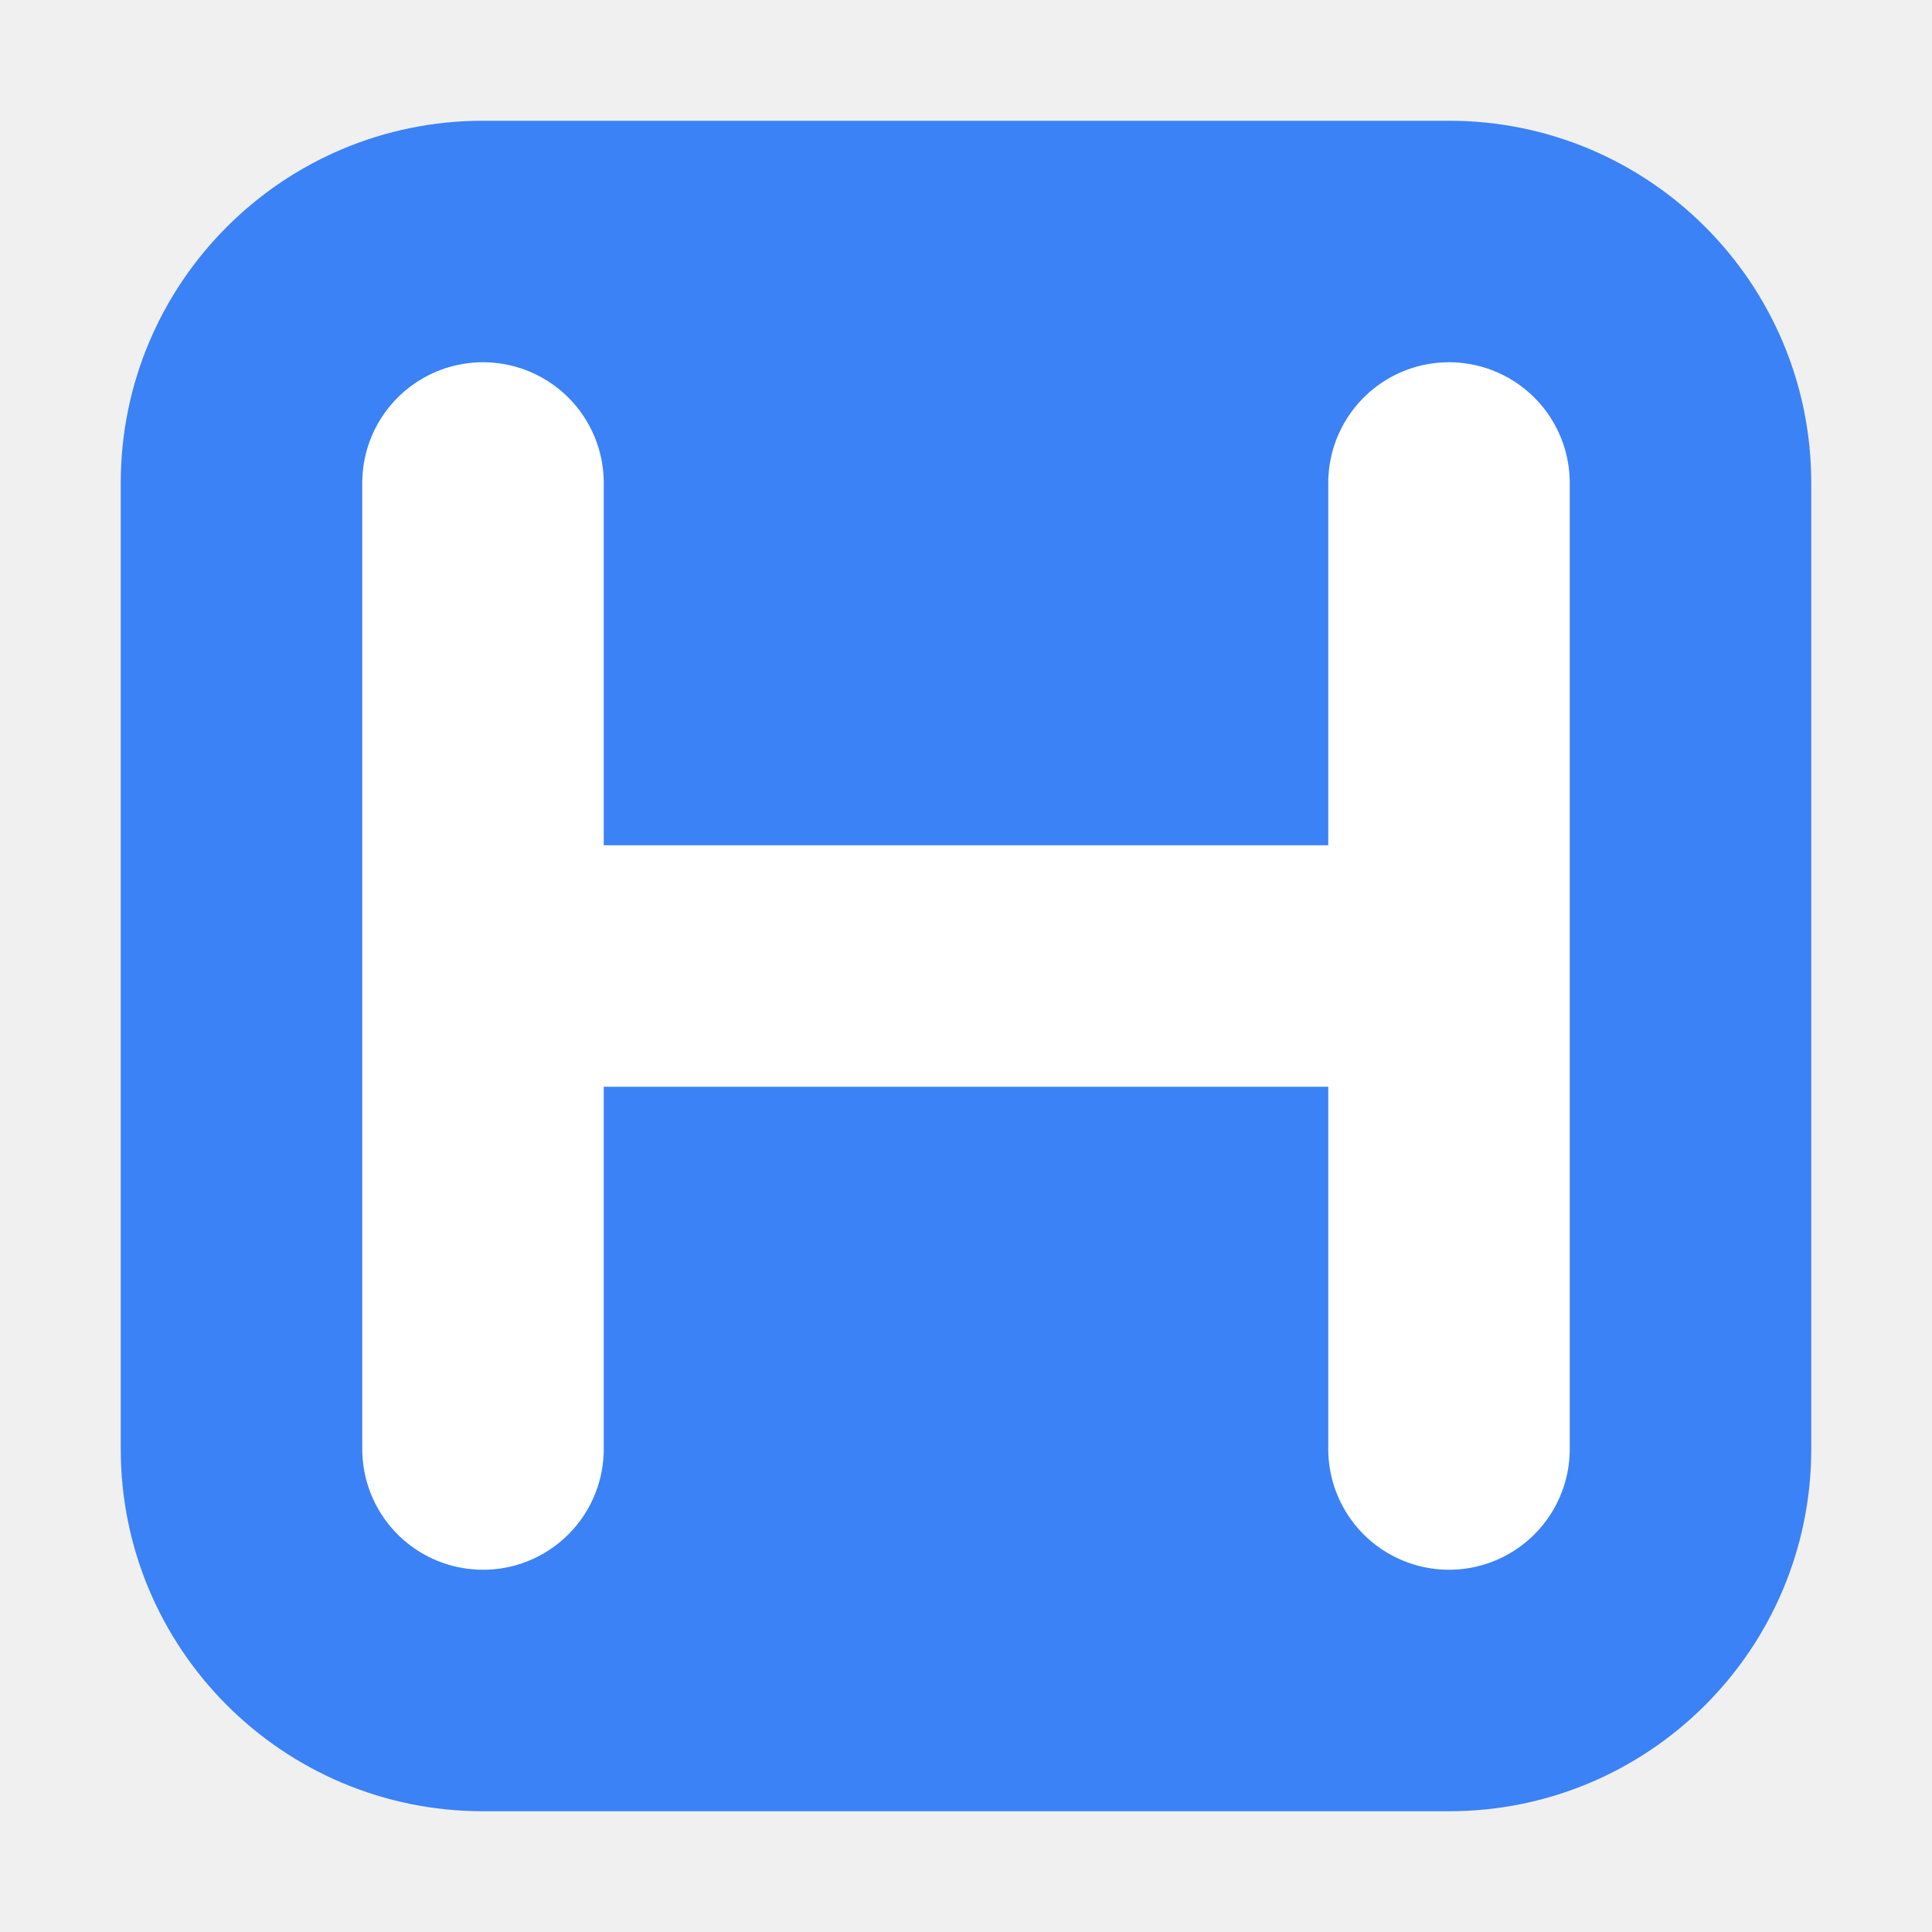
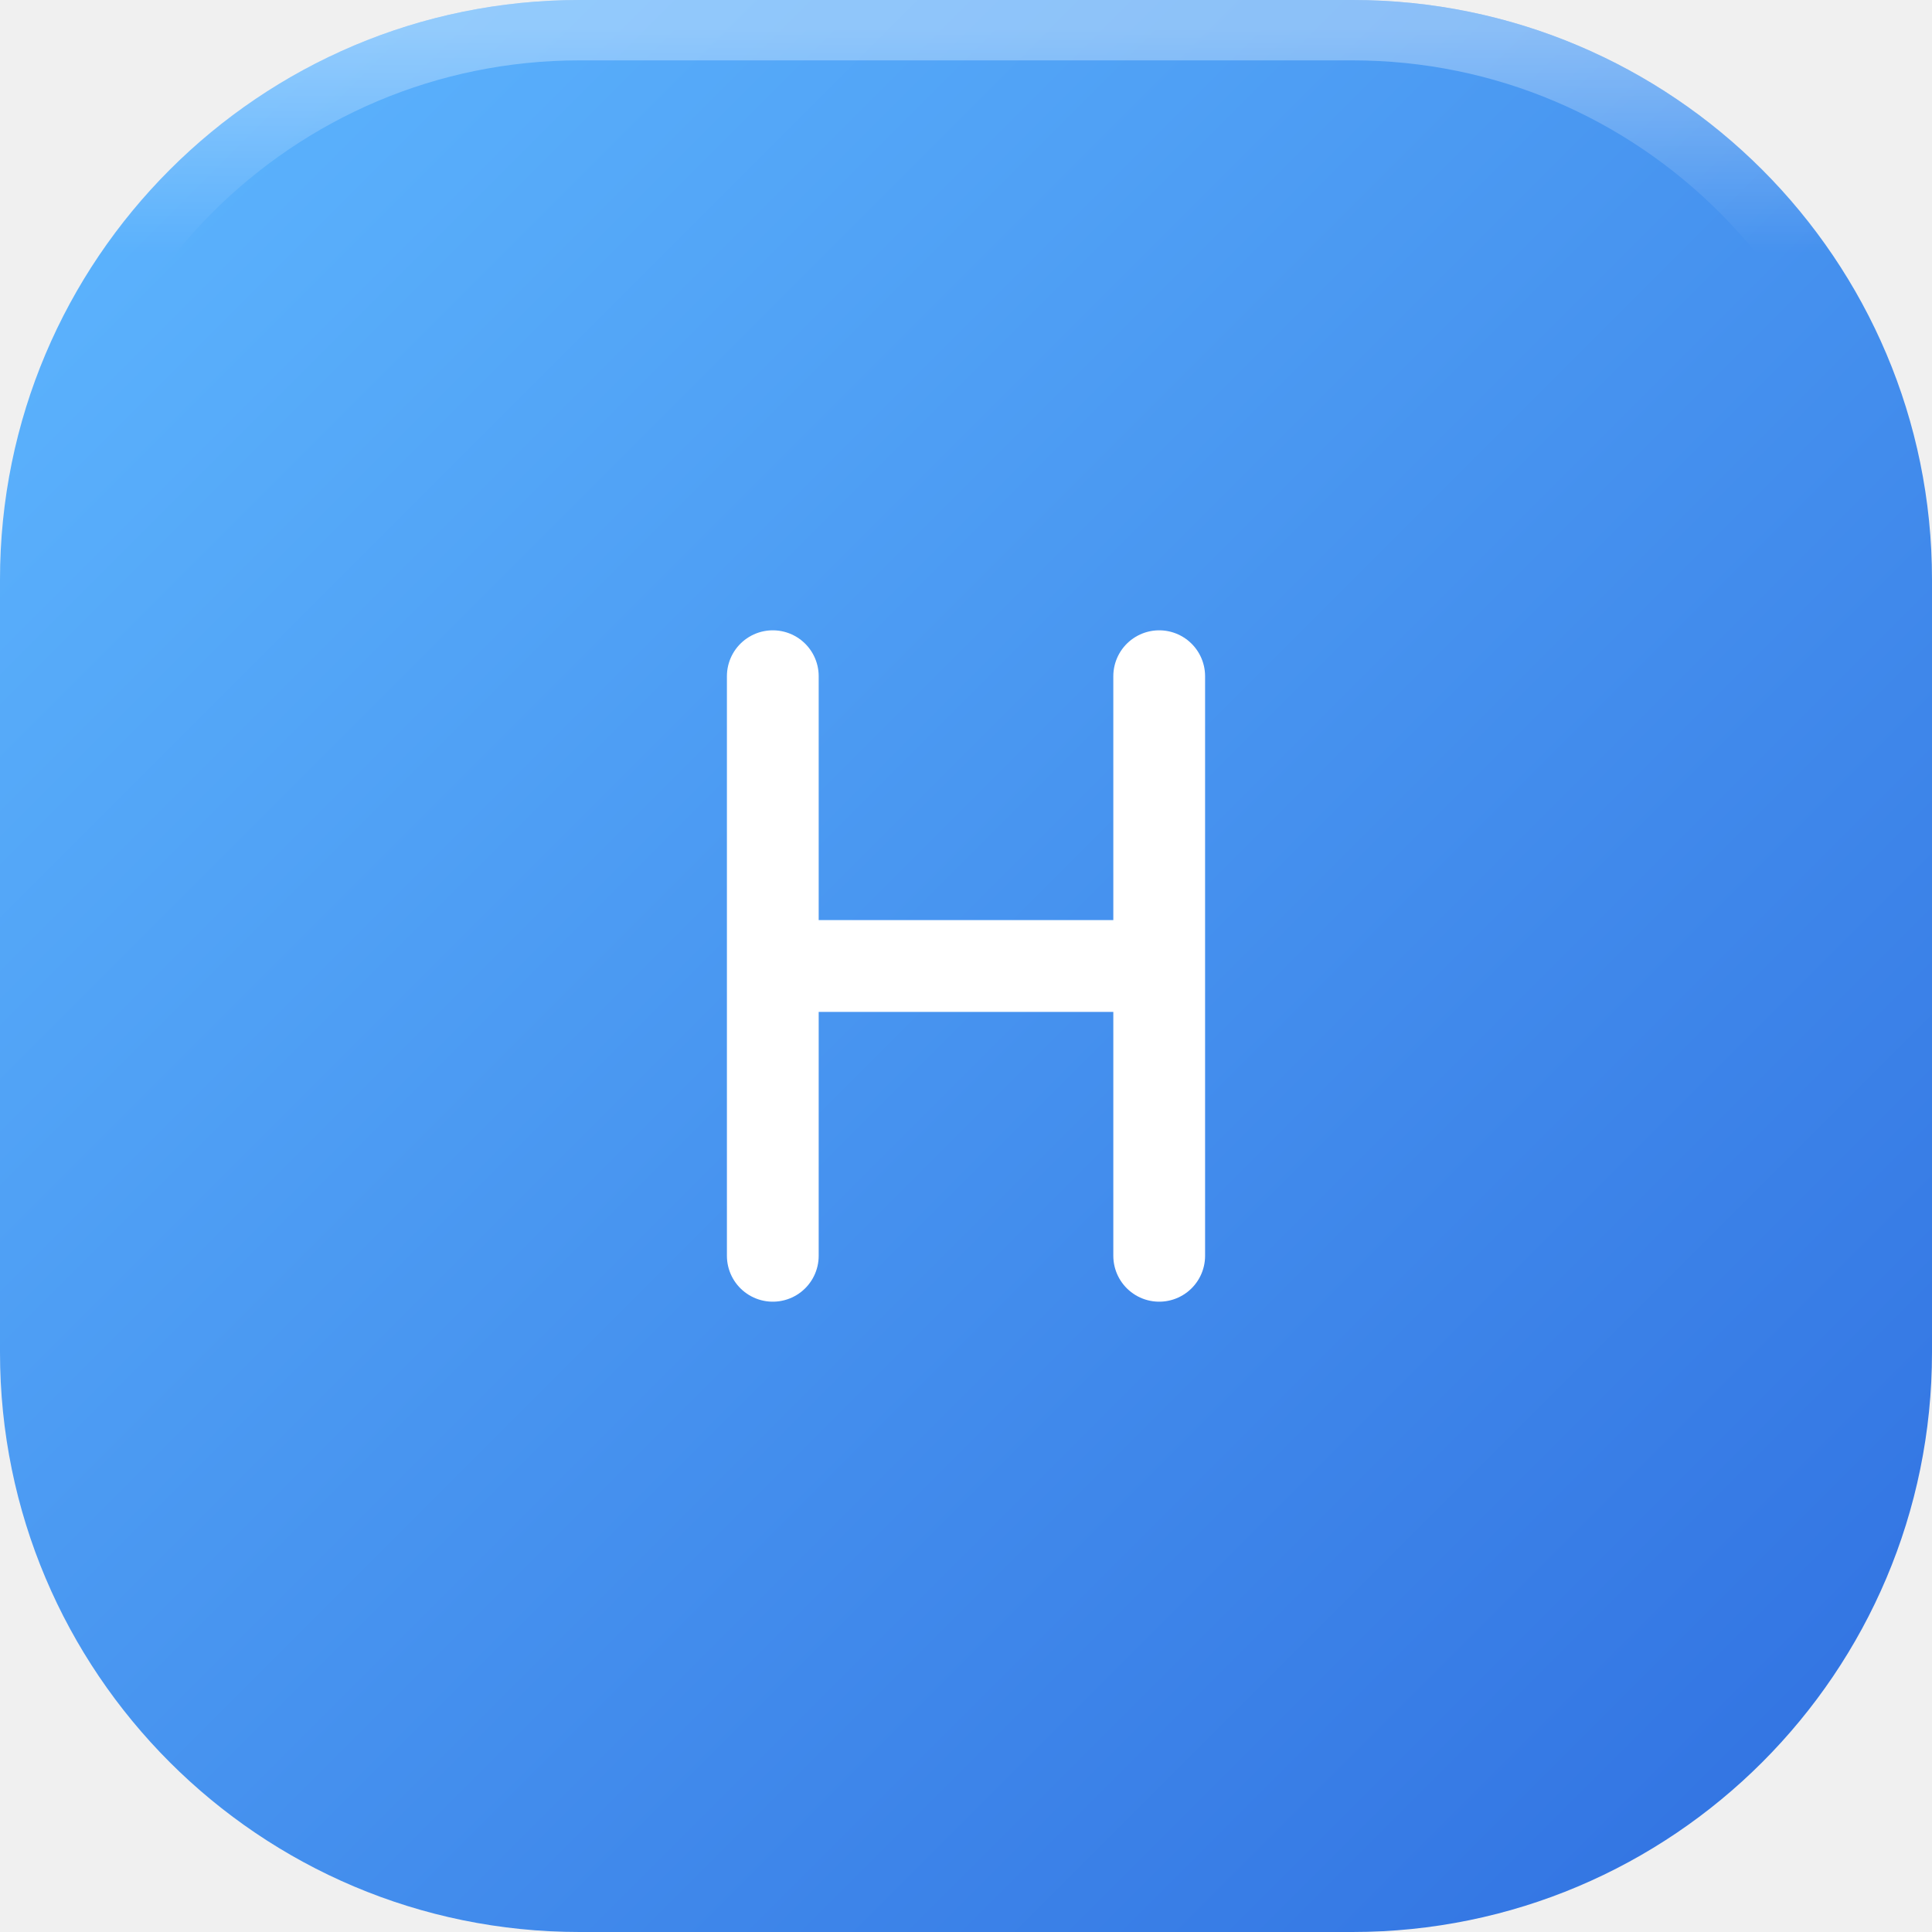
- <svg xmlns="http://www.w3.org/2000/svg" viewBox="0 0 16 16">
-   <rect x="1" y="1" width="14" height="14" rx="3" fill="#3b82f6" />
-   <path d="M4 4v8M4 8h8M12 4v8" fill="none" stroke="#fff" stroke-width="2" stroke-linecap="round" />
+ <svg xmlns="http://www.w3.org/2000/svg" viewBox="0 0 32 32">
+   <defs>
+     <linearGradient id="tile" x1="0" y1="0" x2="1" y2="1">
+       <stop offset="0" stop-color="#5fb8ff" />
+       <stop offset="1" stop-color="#2f6fe0" />
+     </linearGradient>
+     <linearGradient id="light" x1="0" y1="0" x2="0" y2="1">
+       <stop offset="0" stop-color="#fff" stop-opacity=".35" />
+       <stop offset=".12" stop-color="#fff" stop-opacity="0" />
+     </linearGradient>
+   </defs>
+   <rect width="32" height="32" rx="9.6" fill="url(#tile)" />
+   <rect x=".5" y=".5" width="31" height="31" rx="9.1" fill="none" stroke="url(#light)" />
+   <g transform="translate(6.4 6.4) scale(.8)" fill="none" stroke="#fff" stroke-width="1.9" stroke-linecap="round" stroke-linejoin="round">
+     <path d="M8 6v12M16 6v12M8 12h8" />
+   </g>
</svg>
